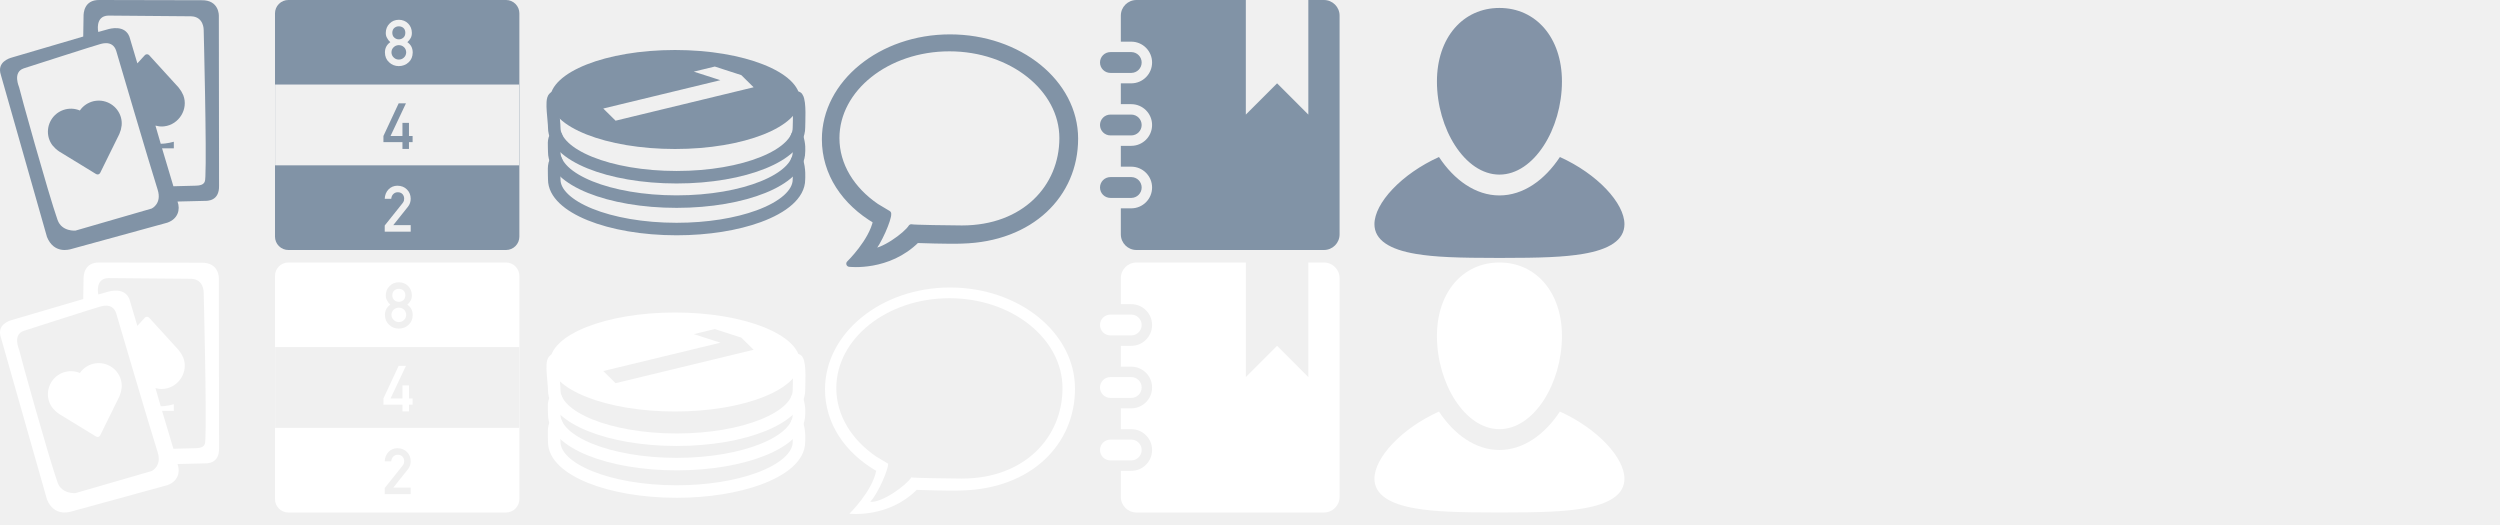
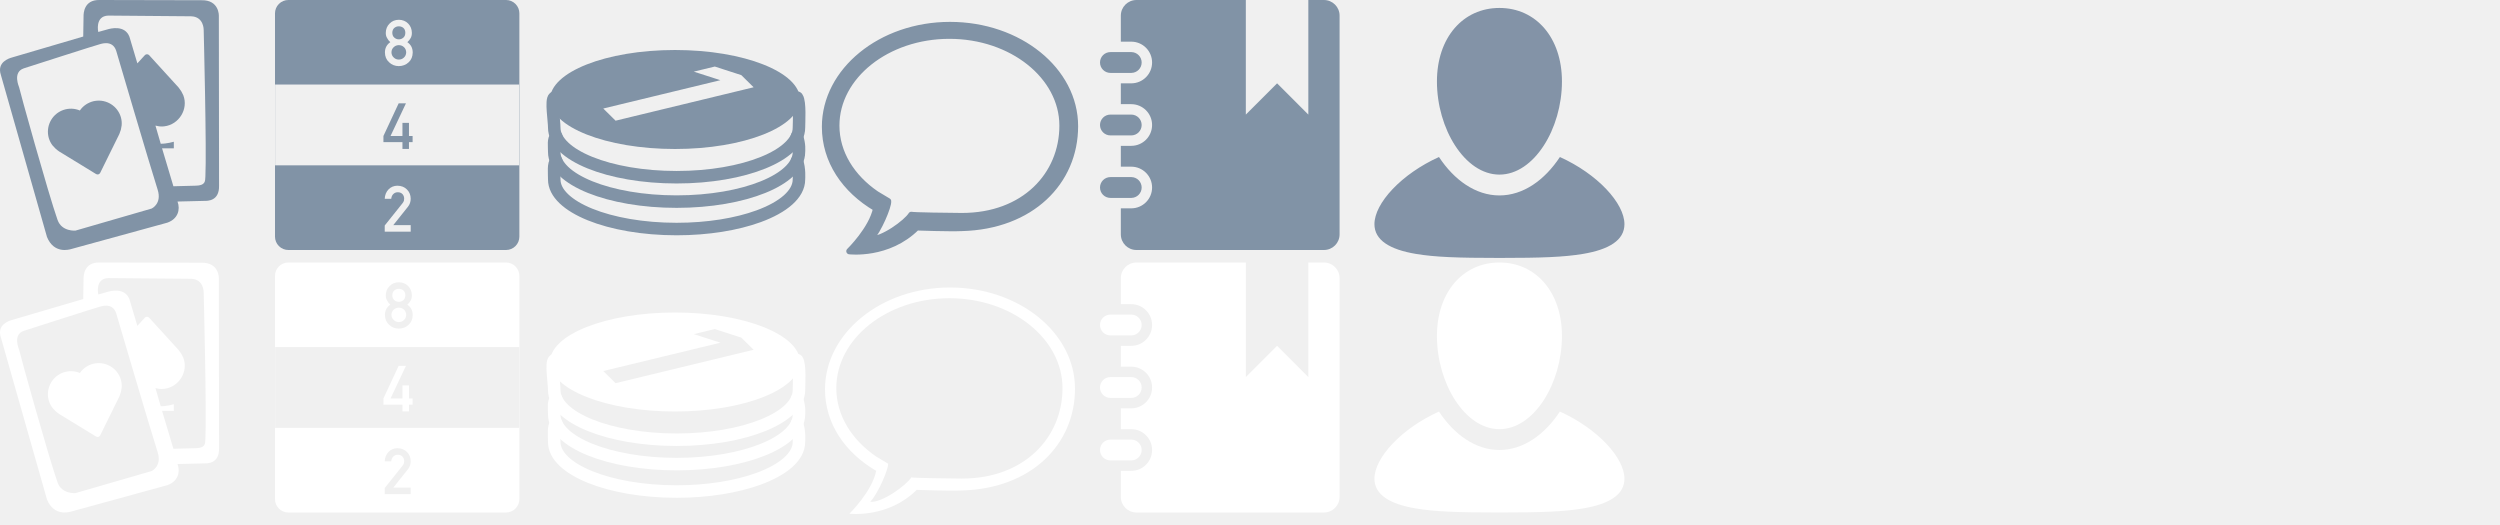
<svg xmlns="http://www.w3.org/2000/svg" width="100%" height="100%" viewBox="0 0 200 42" version="1.1" xml:space="preserve" style="fill-rule:evenodd;clip-rule:evenodd;stroke-linejoin:round;stroke-miterlimit:1.414;">
-   <path id="New-Message" d="M76,3c-5.524,0 -10,3.667 -10,8.143c0,2.714 1.571,5.047 4.095,6.524c-0.333,1.666 -2.143,3.428 -2.143,3.428c0,0 3.096,0.381 5.381,-1.905c0,0 2.667,0.096 3.619,0.048c5.524,-0.143 9.048,-3.667 9.048,-8.143c0,-4.476 -4.476,-8.095 -10,-8.095Zm0.952,15.286c-0.857,0 -4,-0.048 -4.047,-0.096c-0.381,0.619 -2.334,2.048 -3.286,1.953c0.667,-0.715 1.476,-2.667 1.429,-3.048c-0.334,-0.19 -0.619,-0.381 -0.953,-0.571c-1.952,-1.334 -3.19,-3.286 -3.19,-5.476c0,-3.953 4.047,-7.191 9.047,-7.191c5,0 9.048,3.238 9.048,7.191c0,3.952 -3.048,7.238 -8.048,7.238Z" style="fill:#8193a6;fill-rule:nonzero;stroke:#8193a6;stroke-width:0.5px;" />
+   <path id="New-Message" d="M76,2c-5.524,0 -10,3.667 -10,8.143c0,2.714 1.571,5.047 4.095,6.524c-0.333,1.666 -2.143,3.428 -2.143,3.428c0,0 3.096,0.381 5.381,-1.905c0,0 2.667,0.096 3.619,0.048c5.524,-0.143 9.048,-3.667 9.048,-8.143c0,-4.476 -4.476,-8.095 -10,-8.095Zm0.952,15.286c-0.857,0 -4,-0.048 -4.047,-0.096c-0.381,0.619 -2.334,2.048 -3.286,1.953c0.667,-0.715 1.476,-2.667 1.429,-3.048c-0.334,-0.19 -0.619,-0.381 -0.953,-0.571c-1.952,-1.334 -3.19,-3.286 -3.19,-5.476c0,-3.953 4.047,-7.191 9.047,-7.191c5,0 9.048,3.238 9.048,7.191c0,3.952 -3.048,7.238 -8.048,7.238Z" style="fill:#8193a6;fill-rule:nonzero;stroke:#8193a6;stroke-width:0.5px;" />
  <path id="New-Message1" d="M76,23c-5.524,0 -10,3.667 -10,8.143c0,2.714 1.571,5.047 4.095,6.524c-0.333,1.666 -2.143,3.428 -2.143,3.428c0,0 3.096,0.381 5.381,-1.905c0,0 2.667,0.096 3.619,0.048c5.524,-0.143 9.048,-3.667 9.048,-8.143c0,-4.476 -4.476,-8.095 -10,-8.095Zm0.952,15.286c-0.857,0 -4,-0.048 -4.047,-0.096c-0.381,0.619 -2.334,2.048 -3.286,1.953c0.667,-0.715 1.476,-2.667 1.429,-3.048c-0.334,-0.19 -0.619,-0.381 -0.953,-0.571c-1.952,-1.334 -3.19,-3.286 -3.19,-5.476c0,-3.953 4.047,-7.191 9.047,-7.191c5,0 9.048,3.238 9.048,7.191c0,3.952 -3.048,7.238 -8.048,7.238Z" style="fill:#fff;fill-rule:nonzero;" />
  <path id="Game-Icon" d="M9.669,9.375c0.063,0.218 0.084,0.438 0.062,0.664l-0.063,0.343c-0.031,0.111 -0.071,0.223 -0.12,0.337c-0.001,0.004 -0.003,0.008 -0.005,0.011l-1.529,3.1c-0.028,0.058 -0.08,0.101 -0.142,0.119l-0.001,0c-0.062,0.018 -0.129,0.009 -0.184,-0.025l-2.953,-1.806c-0.002,-0.001 -0.005,-0.003 -0.006,-0.004c-0.107,-0.071 -0.2,-0.148 -0.289,-0.229l-0.238,-0.253c-0.135,-0.176 -0.233,-0.371 -0.296,-0.583c-0.262,-0.905 0.204,-1.85 1.051,-2.208l0.114,-0.044c0.429,-0.149 0.899,-0.136 1.319,0.043c0.263,-0.383 0.649,-0.633 1.096,-0.745l0.12,-0.022c0.904,-0.149 1.801,0.4 2.064,1.302m7.839,-8.102l0.016,13.579c0.032,1.252 -0.943,1.218 -1.155,1.218l-2.168,0.053c0.24,0.635 0.041,1.39 -0.815,1.691l-7.68,2.107c-0.204,0.06 -1.392,0.392 -1.947,-0.961l-3.691,-12.972c-0.335,-1.018 0.662,-1.323 0.866,-1.382l5.724,-1.683l0.026,-1.633c0,-0.212 0.026,-1.301 1.253,-1.29c0,0 8.103,0.019 8.181,0.018c1.438,-0.031 1.391,1.258 1.39,1.255Zm-5.377,15.411c0,0 0.841,-0.383 0.481,-1.51c-0.671,-2.102 -3.306,-11.078 -3.316,-11.108c-0.304,-0.938 -1.295,-0.522 -1.335,-0.522c-0.073,0.001 -5.975,1.896 -6.057,1.924c-0.924,0.312 -0.374,1.486 -0.373,1.52c0.003,0.12 2.338,8.528 3.073,10.606c0.337,0.954 1.435,0.854 1.435,0.854m9.605,-3.593c0.798,-0.011 0.768,-0.361 0.786,-0.714c0.109,-2.075 -0.135,-11.739 -0.135,-11.739c0,0 0.029,-1.07 -1.013,-1.099c-0.396,-0.011 -6.614,-0.056 -6.626,-0.056c-1.08,0.043 -0.795,1.31 -0.795,1.31l0.757,-0.211c0.203,-0.059 1.362,-0.377 1.737,0.594l0.634,2.129l0.599,-0.655c0.044,-0.048 0.106,-0.075 0.171,-0.075l0.001,0c0.065,0 0.128,0.028 0.172,0.076l2.351,2.58c0.071,0.105 0.155,0.201 0.22,0.309l0.16,0.312c0.429,1.106 -0.346,2.353 -1.517,2.49l-0.122,0.011c-0.202,0.01 -0.377,-0.011 -0.588,-0.069l0.422,1.451c0.479,0.007 1.048,-0.16 1.048,-0.16l0,0.528l-0.941,0l0.907,3.034c0,0 1.328,-0.04 1.772,-0.046Z" style="fill:#8193a6;fill-rule:nonzero;" />
  <path id="Game-Icon1" d="M9.669,30.375c0.063,0.218 0.084,0.438 0.062,0.664l-0.063,0.343c-0.031,0.111 -0.071,0.223 -0.12,0.337c-0.001,0.004 -0.003,0.008 -0.005,0.011l-1.529,3.1c-0.028,0.058 -0.08,0.101 -0.142,0.119l-0.001,0c-0.062,0.018 -0.129,0.009 -0.184,-0.025l-2.953,-1.806c-0.002,-0.001 -0.005,-0.003 -0.006,-0.004c-0.107,-0.071 -0.2,-0.148 -0.289,-0.229l-0.238,-0.253c-0.135,-0.176 -0.233,-0.371 -0.296,-0.583c-0.262,-0.905 0.204,-1.85 1.051,-2.208l0.114,-0.044c0.429,-0.149 0.899,-0.136 1.319,0.043c0.263,-0.383 0.649,-0.633 1.096,-0.745l0.12,-0.022c0.904,-0.149 1.801,0.4 2.064,1.302m7.839,-8.102l0.016,13.579c0.032,1.252 -0.943,1.218 -1.155,1.218l-2.168,0.053c0.24,0.635 0.041,1.39 -0.815,1.691l-7.68,2.107c-0.204,0.06 -1.392,0.392 -1.947,-0.961l-3.691,-12.972c-0.335,-1.018 0.662,-1.323 0.866,-1.382l5.724,-1.683l0.026,-1.633c0,-0.212 0.026,-1.301 1.253,-1.29c0,0 8.103,0.019 8.181,0.018c1.438,-0.031 1.391,1.258 1.39,1.255Zm-5.377,15.411c0,0 0.841,-0.383 0.481,-1.51c-0.671,-2.102 -3.306,-11.078 -3.316,-11.108c-0.304,-0.938 -1.295,-0.522 -1.335,-0.522c-0.073,0.001 -5.975,1.896 -6.057,1.924c-0.924,0.312 -0.374,1.486 -0.373,1.52c0.003,0.12 2.338,8.528 3.073,10.606c0.337,0.954 1.435,0.854 1.435,0.854m9.605,-3.593c0.798,-0.011 0.768,-0.361 0.786,-0.714c0.109,-2.075 -0.135,-11.739 -0.135,-11.739c0,0 0.029,-1.07 -1.013,-1.099c-0.396,-0.011 -6.614,-0.056 -6.626,-0.056c-1.08,0.043 -0.795,1.31 -0.795,1.31l0.757,-0.211c0.203,-0.059 1.362,-0.377 1.737,0.594l0.634,2.129l0.599,-0.655c0.044,-0.048 0.106,-0.075 0.171,-0.075l0.001,0c0.065,0 0.128,0.028 0.172,0.076l2.351,2.58c0.071,0.105 0.155,0.201 0.22,0.309l0.16,0.312c0.429,1.106 -0.346,2.353 -1.517,2.49l-0.122,0.011c-0.202,0.01 -0.377,-0.011 -0.588,-0.069l0.422,1.451c0.479,0.007 1.048,-0.16 1.048,-0.16l0,0.528l-0.941,0l0.907,3.034c0,0 1.328,-0.04 1.772,-0.046Z" style="fill:#fff;fill-rule:nonzero;" />
  <g id="Table-Icon">
    <path d="M30.675,11.371l1.521,0l0,0.543l0.522,0l0,-0.543l0.29,0l0,-0.493l-0.29,0l0,-1.048l-0.522,0l0,1.048l-0.953,0l1.233,-2.611l-0.583,0l-1.218,2.611l0,0.493Z" style="fill:#8193a6;fill-rule:nonzero;" />
    <path d="M41.55,13.227l0,5.706c0,0.283 -0.113,0.554 -0.313,0.754c-0.2,0.201 -0.471,0.313 -0.754,0.313c-3.409,0 -14.008,0 -17.416,0c-0.283,0 -0.554,-0.112 -0.754,-0.313c-0.201,-0.2 -0.313,-0.471 -0.313,-0.754c0,-3.468 0,-14.398 0,-17.866c0,-0.283 0.112,-0.554 0.313,-0.754c0.2,-0.201 0.471,-0.313 0.754,-0.313c3.408,0 14.007,0 17.416,0c0.283,0 0.554,0.112 0.754,0.313c0.2,0.2 0.313,0.471 0.313,0.754l0,5.697l-19.541,0l0,6.463l19.541,0l0,-6.463l0.023,0l0,6.463l-0.023,0Zm-10.772,5.306l2.078,0l0,-0.523l-1.393,0l1.173,-1.471c0.147,-0.186 0.22,-0.4 0.22,-0.64c-0.003,-0.3 -0.104,-0.548 -0.303,-0.743c-0.195,-0.196 -0.449,-0.296 -0.763,-0.3c-0.28,0.004 -0.516,0.102 -0.707,0.295c-0.19,0.199 -0.292,0.45 -0.305,0.753l0.52,0c0.018,-0.167 0.076,-0.296 0.175,-0.388c0.095,-0.091 0.214,-0.137 0.357,-0.137c0.162,0.003 0.287,0.056 0.376,0.157c0.085,0.102 0.127,0.221 0.127,0.358c0,0.052 -0.006,0.107 -0.02,0.165c-0.02,0.062 -0.057,0.129 -0.112,0.2l-1.423,1.781l0,0.493Zm0.016,-14.34c0.003,0.329 0.114,0.591 0.333,0.788c0.208,0.202 0.467,0.305 0.778,0.308c0.311,-0.003 0.575,-0.106 0.79,-0.308c0.212,-0.197 0.319,-0.459 0.322,-0.788c-0.003,-0.351 -0.146,-0.625 -0.43,-0.82c0.109,-0.095 0.197,-0.204 0.265,-0.328c0.065,-0.115 0.098,-0.251 0.098,-0.41c-0.003,-0.303 -0.103,-0.554 -0.298,-0.753c-0.193,-0.196 -0.442,-0.296 -0.747,-0.3c-0.301,0.004 -0.546,0.104 -0.736,0.3c-0.202,0.199 -0.304,0.45 -0.307,0.753c0,0.159 0.035,0.295 0.107,0.41c0.062,0.124 0.147,0.233 0.255,0.328c-0.283,0.195 -0.427,0.469 -0.43,0.82Zm0.523,-0.005c0.003,-0.17 0.063,-0.308 0.18,-0.415c0.112,-0.105 0.247,-0.159 0.408,-0.162c0.165,0.003 0.303,0.057 0.415,0.162c0.113,0.107 0.171,0.245 0.175,0.415c-0.004,0.167 -0.062,0.304 -0.175,0.411c-0.112,0.111 -0.25,0.167 -0.415,0.167c-0.161,0 -0.296,-0.056 -0.408,-0.167c-0.117,-0.107 -0.177,-0.244 -0.18,-0.411Zm0.067,-1.563c0.004,-0.173 0.058,-0.304 0.163,-0.392c0.103,-0.085 0.222,-0.128 0.358,-0.128c0.14,0 0.261,0.043 0.365,0.128c0.101,0.088 0.154,0.219 0.157,0.392c-0.003,0.169 -0.056,0.297 -0.157,0.385c-0.104,0.092 -0.225,0.138 -0.365,0.138c-0.136,0 -0.255,-0.046 -0.358,-0.138c-0.105,-0.088 -0.159,-0.216 -0.163,-0.385Z" style="fill:#8193a6;" />
  </g>
  <g id="Table-Icon1">
    <path d="M30.675,32.371l1.521,0l0,0.543l0.522,0l0,-0.543l0.29,0l0,-0.493l-0.29,0l0,-1.048l-0.522,0l0,1.048l-0.953,0l1.233,-2.611l-0.583,0l-1.218,2.611l0,0.493Z" style="fill:#fff;fill-rule:nonzero;" />
    <path d="M41.55,34.227l0,5.706c0,0.283 -0.113,0.554 -0.313,0.754c-0.2,0.201 -0.471,0.313 -0.754,0.313c-3.409,0 -14.008,0 -17.416,0c-0.283,0 -0.554,-0.112 -0.754,-0.313c-0.201,-0.2 -0.313,-0.471 -0.313,-0.754c0,-3.468 0,-14.398 0,-17.866c0,-0.283 0.112,-0.554 0.313,-0.754c0.2,-0.201 0.471,-0.313 0.754,-0.313c3.408,0 14.007,0 17.416,0c0.283,0 0.554,0.112 0.754,0.313c0.2,0.2 0.313,0.471 0.313,0.754l0,5.697l-19.541,0l0,6.463l19.541,0l0,-6.463l0.023,0l0,6.463l-0.023,0Zm-10.772,5.306l2.078,0l0,-0.523l-1.393,0l1.173,-1.471c0.147,-0.186 0.22,-0.4 0.22,-0.64c-0.003,-0.3 -0.104,-0.548 -0.303,-0.743c-0.195,-0.196 -0.449,-0.296 -0.763,-0.3c-0.28,0.004 -0.516,0.102 -0.707,0.295c-0.19,0.199 -0.292,0.45 -0.305,0.753l0.52,0c0.018,-0.167 0.076,-0.296 0.175,-0.388c0.095,-0.091 0.214,-0.137 0.357,-0.137c0.162,0.003 0.287,0.056 0.376,0.157c0.085,0.102 0.127,0.221 0.127,0.358c0,0.052 -0.006,0.107 -0.02,0.165c-0.02,0.062 -0.057,0.129 -0.112,0.2l-1.423,1.781l0,0.493Zm0.016,-14.34c0.003,0.329 0.114,0.591 0.333,0.788c0.208,0.202 0.467,0.305 0.778,0.308c0.311,-0.003 0.575,-0.106 0.79,-0.308c0.212,-0.197 0.319,-0.459 0.322,-0.788c-0.003,-0.351 -0.146,-0.625 -0.43,-0.82c0.109,-0.095 0.197,-0.204 0.265,-0.328c0.065,-0.115 0.098,-0.251 0.098,-0.41c-0.003,-0.303 -0.103,-0.554 -0.298,-0.753c-0.193,-0.196 -0.442,-0.296 -0.747,-0.3c-0.301,0.004 -0.546,0.104 -0.736,0.3c-0.202,0.199 -0.304,0.45 -0.307,0.753c0,0.159 0.035,0.295 0.107,0.41c0.062,0.124 0.147,0.233 0.255,0.328c-0.283,0.195 -0.427,0.469 -0.43,0.82Zm0.523,-0.005c0.003,-0.17 0.063,-0.308 0.18,-0.415c0.112,-0.105 0.247,-0.159 0.408,-0.162c0.165,0.003 0.303,0.057 0.415,0.162c0.113,0.107 0.171,0.245 0.175,0.415c-0.004,0.167 -0.062,0.304 -0.175,0.411c-0.112,0.111 -0.25,0.167 -0.415,0.167c-0.161,0 -0.296,-0.056 -0.408,-0.167c-0.117,-0.107 -0.177,-0.244 -0.18,-0.411Zm0.067,-1.563c0.004,-0.173 0.058,-0.304 0.163,-0.392c0.103,-0.085 0.222,-0.128 0.358,-0.128c0.14,0 0.261,0.043 0.365,0.128c0.101,0.088 0.154,0.219 0.157,0.392c-0.003,0.169 -0.056,0.297 -0.157,0.385c-0.104,0.092 -0.225,0.138 -0.365,0.138c-0.136,0 -0.255,-0.046 -0.358,-0.138c-0.105,-0.088 -0.159,-0.216 -0.163,-0.385Z" style="fill:#fff;" />
  </g>
  <g id="Chips-Icon">
    <path d="M63.767,7.81c0.255,0.352 0.149,2.021 0.149,2.407c0,2.186 -4.386,3.961 -9.788,3.961c-5.402,0 -9.788,-1.775 -9.788,-3.961c0,-0.551 -0.275,-2.221 0,-2.407" style="fill:none;stroke:#8193a6;stroke-width:1px;stroke-linecap:round;stroke-miterlimit:1.5;" />
    <path d="M44.498,10.929c-0.246,0.213 -0.158,0.687 -0.158,1.238c0,2.186 4.386,3.962 9.788,3.962c5.402,0 9.788,-1.776 9.788,-3.962c0,-0.108 0.066,-0.579 -0.16,-1.238" style="fill:none;stroke:#8193a6;stroke-width:1px;stroke-linecap:round;stroke-miterlimit:1.5;" />
    <path d="M63.756,12.883c0.226,0.659 0.16,1.37 0.16,1.478c0,1.168 -1.252,2.219 -3.241,2.944c-1.735,0.632 -4.031,1.018 -6.547,1.018c-5.402,0 -9.788,-1.776 -9.788,-3.962c0,-0.551 -0.087,-1.265 0.16,-1.478" style="fill:none;stroke:#8193a6;stroke-width:1px;stroke-linecap:round;stroke-miterlimit:1.5;" />
    <path d="M54,4c5.519,0 10,1.774 10,3.96c0,2.186 -4.481,3.96 -10,3.96c-5.519,0 -10,-1.774 -10,-3.96c0,-2.186 4.481,-3.96 10,-3.96Zm3.631,2.415l-9.369,2.267l0.985,0.973l11.043,-2.673l-0.985,-0.972l-2.12,-0.686l-1.682,0.407l2.128,0.684Z" style="fill:#8193a6;" />
  </g>
  <g id="Chips-Icon1">
    <path d="M63.767,28.81c0.255,0.352 0.149,2.021 0.149,2.407c0,2.186 -4.386,3.961 -9.788,3.961c-5.402,0 -9.788,-1.775 -9.788,-3.961c0,-0.551 -0.275,-2.221 0,-2.407" style="fill:none;stroke:#fff;stroke-width:1px;stroke-linecap:round;stroke-miterlimit:1.5;" />
    <path d="M44.498,31.929c-0.246,0.213 -0.158,0.687 -0.158,1.238c0,2.186 4.386,3.962 9.788,3.962c5.402,0 9.788,-1.776 9.788,-3.962c0,-0.108 0.066,-0.579 -0.16,-1.238" style="fill:none;stroke:#fff;stroke-width:1px;stroke-linecap:round;stroke-miterlimit:1.5;" />
    <path d="M63.756,33.883c0.226,0.659 0.16,1.37 0.16,1.478c0,1.168 -1.252,2.219 -3.241,2.944c-1.735,0.632 -4.031,1.018 -6.547,1.018c-5.402,0 -9.788,-1.776 -9.788,-3.962c0,-0.551 -0.087,-1.265 0.16,-1.478" style="fill:none;stroke:#fff;stroke-width:1px;stroke-linecap:round;stroke-miterlimit:1.5;" />
    <path d="M54,25c5.519,0 10,1.774 10,3.96c0,2.186 -4.481,3.96 -10,3.96c-5.519,0 -10,-1.774 -10,-3.96c0,-2.186 4.481,-3.96 10,-3.96Zm3.631,2.415l-9.369,2.267l0.985,0.973l11.043,-2.673l-0.985,-0.972l-2.12,-0.686l-1.682,0.407l2.128,0.684Z" style="fill:#fff;" />
  </g>
  <path id="Book-Icon" d="M105.916,20l-14.999,0c-0.691,0 -1.25,-0.56 -1.25,-1.25l0,-2.083l0.833,0c0.92,0 1.667,-0.746 1.667,-1.667c0,-0.92 -0.747,-1.666 -1.667,-1.666l-0.833,0l0,-1.667l0.833,0c0.92,0 1.667,-0.746 1.667,-1.667c0,-0.92 -0.747,-1.667 -1.667,-1.667l-0.833,0l0,-1.666l0.833,0c0.92,0 1.667,-0.747 1.667,-1.667c0,-0.92 -0.747,-1.667 -1.667,-1.667l-0.833,0l0,-2.083c0,-0.69 0.559,-1.25 1.25,-1.25l8.75,0l0,9.167l2.5,-2.5l2.5,2.5l0,-9.167l1.249,0c0.691,0 1.251,0.56 1.251,1.25l0,17.5c0,0.69 -0.56,1.25 -1.251,1.25Zm-14.583,-15c0,0.46 -0.373,0.833 -0.833,0.833l-1.667,0c-0.46,0 -0.833,-0.373 -0.833,-0.833c0,-0.46 0.373,-0.833 0.833,-0.833l1.667,0c0.46,0 0.833,0.373 0.833,0.833Zm-2.5,4.167l1.667,0c0.46,0 0.833,0.373 0.833,0.833c0,0.46 -0.373,0.833 -0.833,0.833l-1.667,0c-0.46,0 -0.833,-0.373 -0.833,-0.833c0,-0.46 0.373,-0.833 0.833,-0.833Zm0,5l1.667,0c0.46,0 0.833,0.373 0.833,0.833c0,0.46 -0.373,0.833 -0.833,0.833l-1.667,0c-0.46,0 -0.833,-0.373 -0.833,-0.833c0,-0.46 0.373,-0.833 0.833,-0.833Z" style="fill:#8193a6;" />
  <path id="Book-Icon1" d="M105.916,41l-14.999,0c-0.691,0 -1.25,-0.56 -1.25,-1.25l0,-2.083l0.833,0c0.92,0 1.667,-0.746 1.667,-1.667c0,-0.92 -0.747,-1.666 -1.667,-1.666l-0.833,0l0,-1.667l0.833,0c0.92,0 1.667,-0.746 1.667,-1.667c0,-0.92 -0.747,-1.667 -1.667,-1.667l-0.833,0l0,-1.666l0.833,0c0.92,0 1.667,-0.747 1.667,-1.667c0,-0.92 -0.747,-1.667 -1.667,-1.667l-0.833,0l0,-2.083c0,-0.69 0.559,-1.25 1.25,-1.25l8.75,0l0,9.167l2.5,-2.5l2.5,2.5l0,-9.167l1.249,0c0.691,0 1.251,0.56 1.251,1.25l0,17.5c0,0.69 -0.56,1.25 -1.251,1.25Zm-14.583,-15c0,0.46 -0.373,0.833 -0.833,0.833l-1.667,0c-0.46,0 -0.833,-0.373 -0.833,-0.833c0,-0.46 0.373,-0.833 0.833,-0.833l1.667,0c0.46,0 0.833,0.373 0.833,0.833Zm-2.5,4.167l1.667,0c0.46,0 0.833,0.373 0.833,0.833c0,0.46 -0.373,0.833 -0.833,0.833l-1.667,0c-0.46,0 -0.833,-0.373 -0.833,-0.833c0,-0.46 0.373,-0.833 0.833,-0.833Zm0,5l1.667,0c0.46,0 0.833,0.373 0.833,0.833c0,0.46 -0.373,0.833 -0.833,0.833l-1.667,0c-0.46,0 -0.833,-0.373 -0.833,-0.833c0,-0.46 0.373,-0.833 0.833,-0.833Z" style="fill:#fff;" />
  <path id="User-Icon" d="M126.625,20.315c-1.514,0.252 -3.295,0.32 -6.67,0.32c-3.374,0 -5.155,-0.068 -6.669,-0.32c-2.121,-0.353 -3.331,-1.109 -3.331,-2.38c0,-1.679 2.16,-4.019 5.163,-5.374c1.214,1.84 2.928,3.074 4.837,3.074c1.91,0 3.624,-1.234 4.837,-3.074c3.003,1.355 5.163,3.695 5.163,5.374c0,1.271 -1.209,2.027 -3.33,2.38Zm-6.67,-6.347c-2.768,0 -5,-3.674 -5,-7.45c0,-3.515 2.088,-5.882 5,-5.882c2.913,0 5.001,2.367 5.001,5.882c0,3.776 -2.232,7.45 -5.001,7.45Z" style="fill:#8393a7;" />
  <path id="User-Icon1" d="M126.625,40.679c-1.514,0.253 -3.295,0.32 -6.67,0.32c-3.374,0 -5.155,-0.067 -6.669,-0.32c-2.121,-0.353 -3.331,-1.109 -3.331,-2.38c0,-1.678 2.16,-4.019 5.163,-5.374c1.214,1.84 2.928,3.074 4.837,3.074c1.91,0 3.624,-1.234 4.837,-3.074c3.003,1.355 5.163,3.696 5.163,5.374c0,1.271 -1.209,2.027 -3.33,2.38Zm-6.67,-6.346c-2.768,0 -5,-3.675 -5,-7.451c0,-3.515 2.088,-5.882 5,-5.882c2.913,0 5.001,2.367 5.001,5.882c0,3.776 -2.232,7.451 -5.001,7.451Z" style="fill:#fff;" />
</svg>
